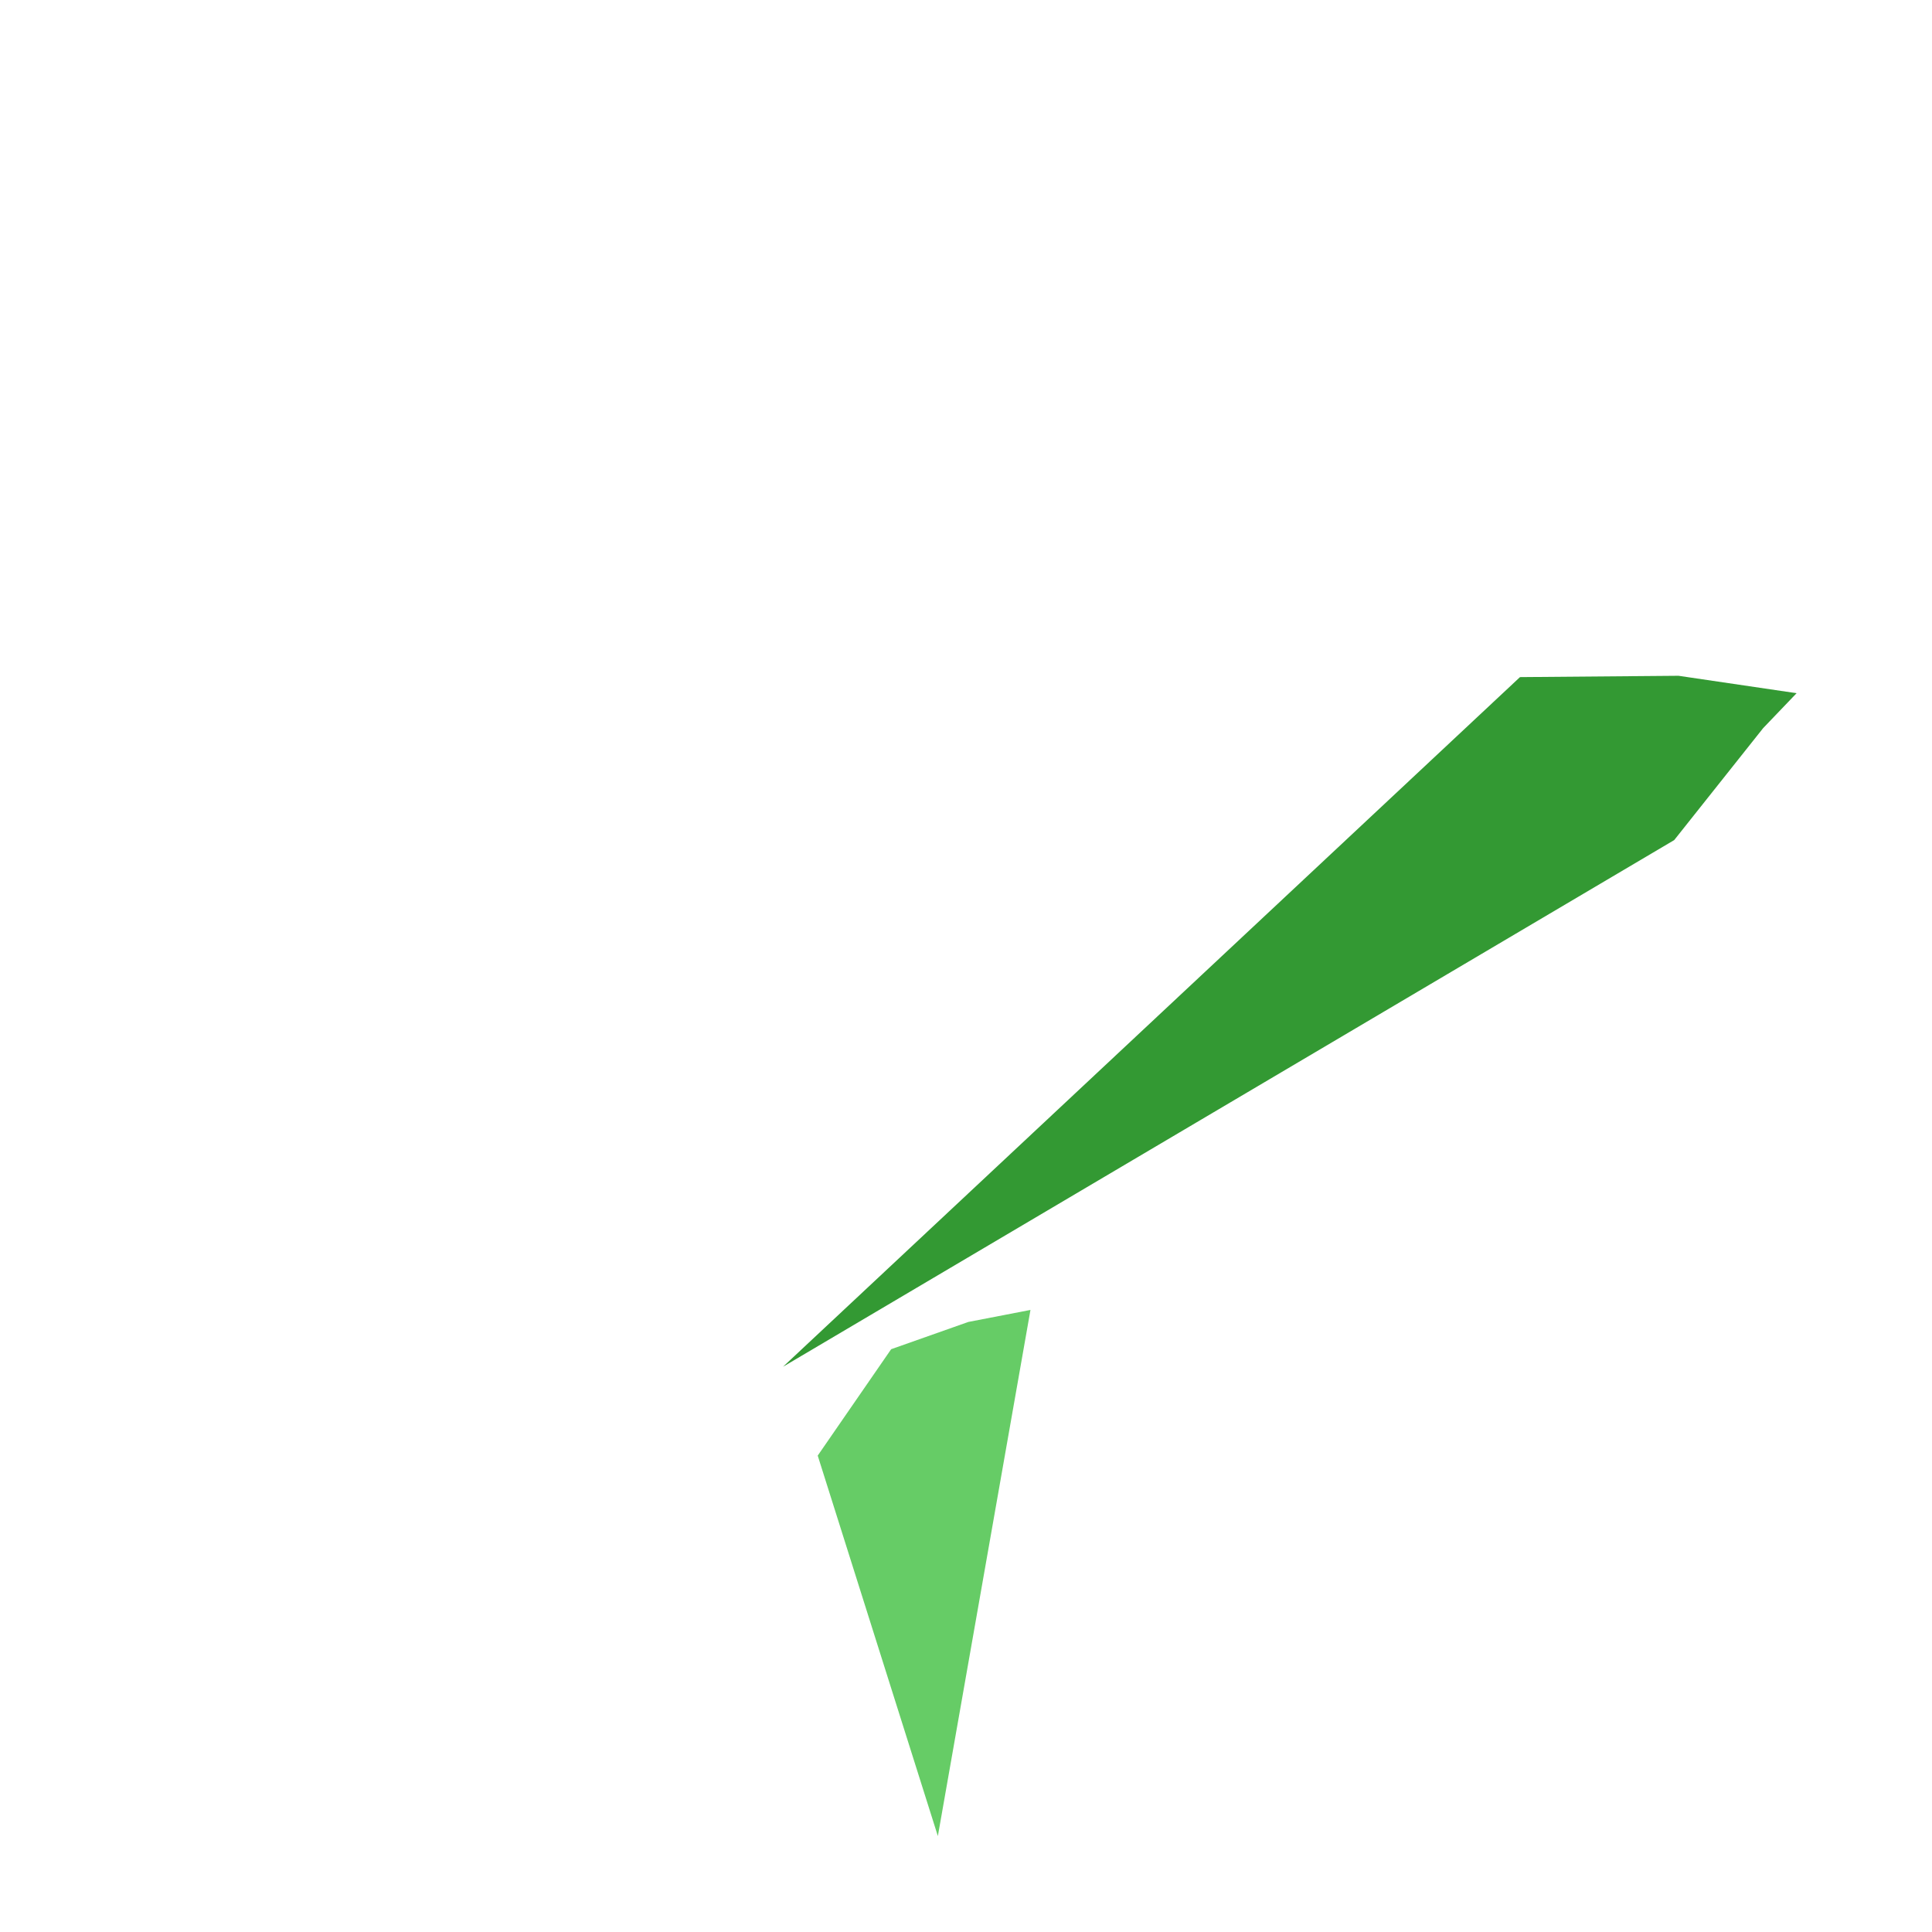
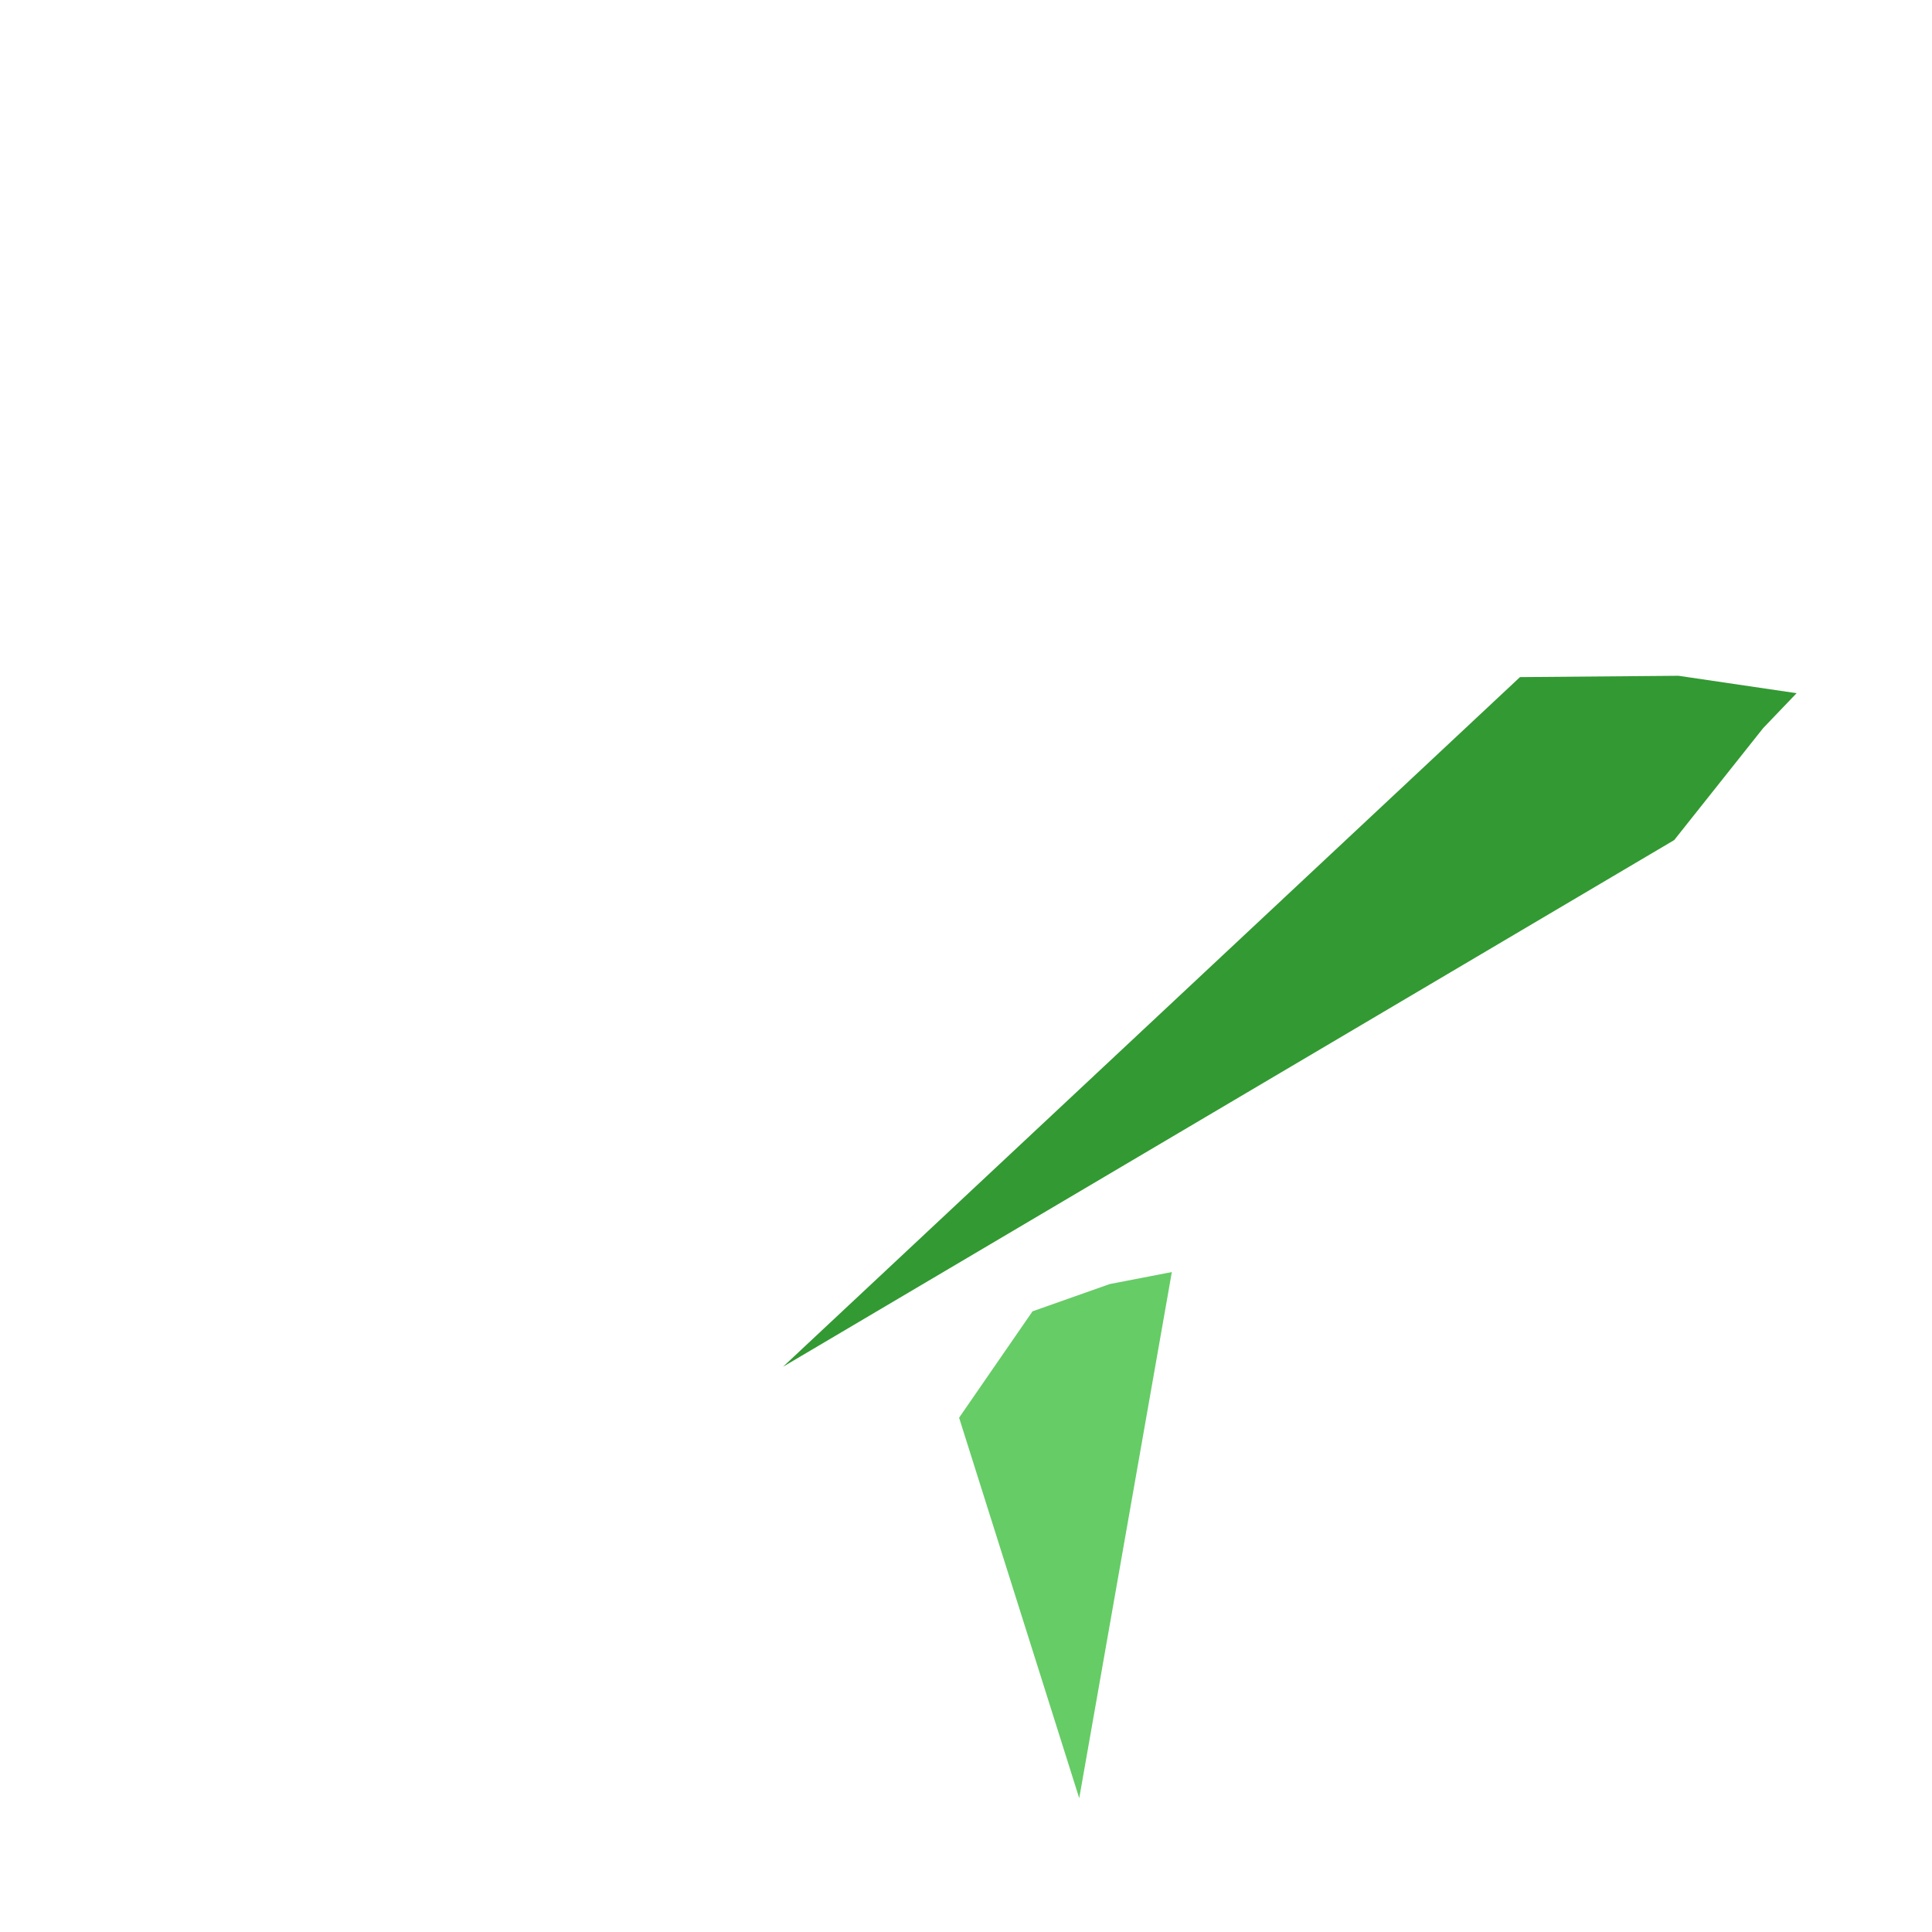
<svg xmlns="http://www.w3.org/2000/svg" width="300" height="300" viewBox="243 73 132 74" preserveAspectRatio="xMidYMid meet">
  <g transform="rotate(165 309 115)" fill="none" fill-rule="evenodd">
    <g transform="         translate(243.067 123.146)         translate(5 0)         scale(0.6)         translate(-243.067 -123.146)       ">
      <path fill="#339933" d="M243.067 123.146l4.708-2.857 13.083-9.693L374.4 78.933l-101.383 54.134-17.475-4.526z" />
    </g>
-     <g transform="         translate(294.533 145.992)         translate(15 -50)         rotate(-25)         scale(0.35)         translate(-294.533 -145.992)       ">
+     <g transform="         translate(294.533 145.992)         translate(5 -50)         rotate(-25)         scale(0.35)         translate(-294.533 -145.992)       ">
      <path fill="#66CC66" d="M294.533 145.992l10.8 6 14.962 5.608 24.332-6.696 29.773-71.97z" />
    </g>
  </g>
</svg>
